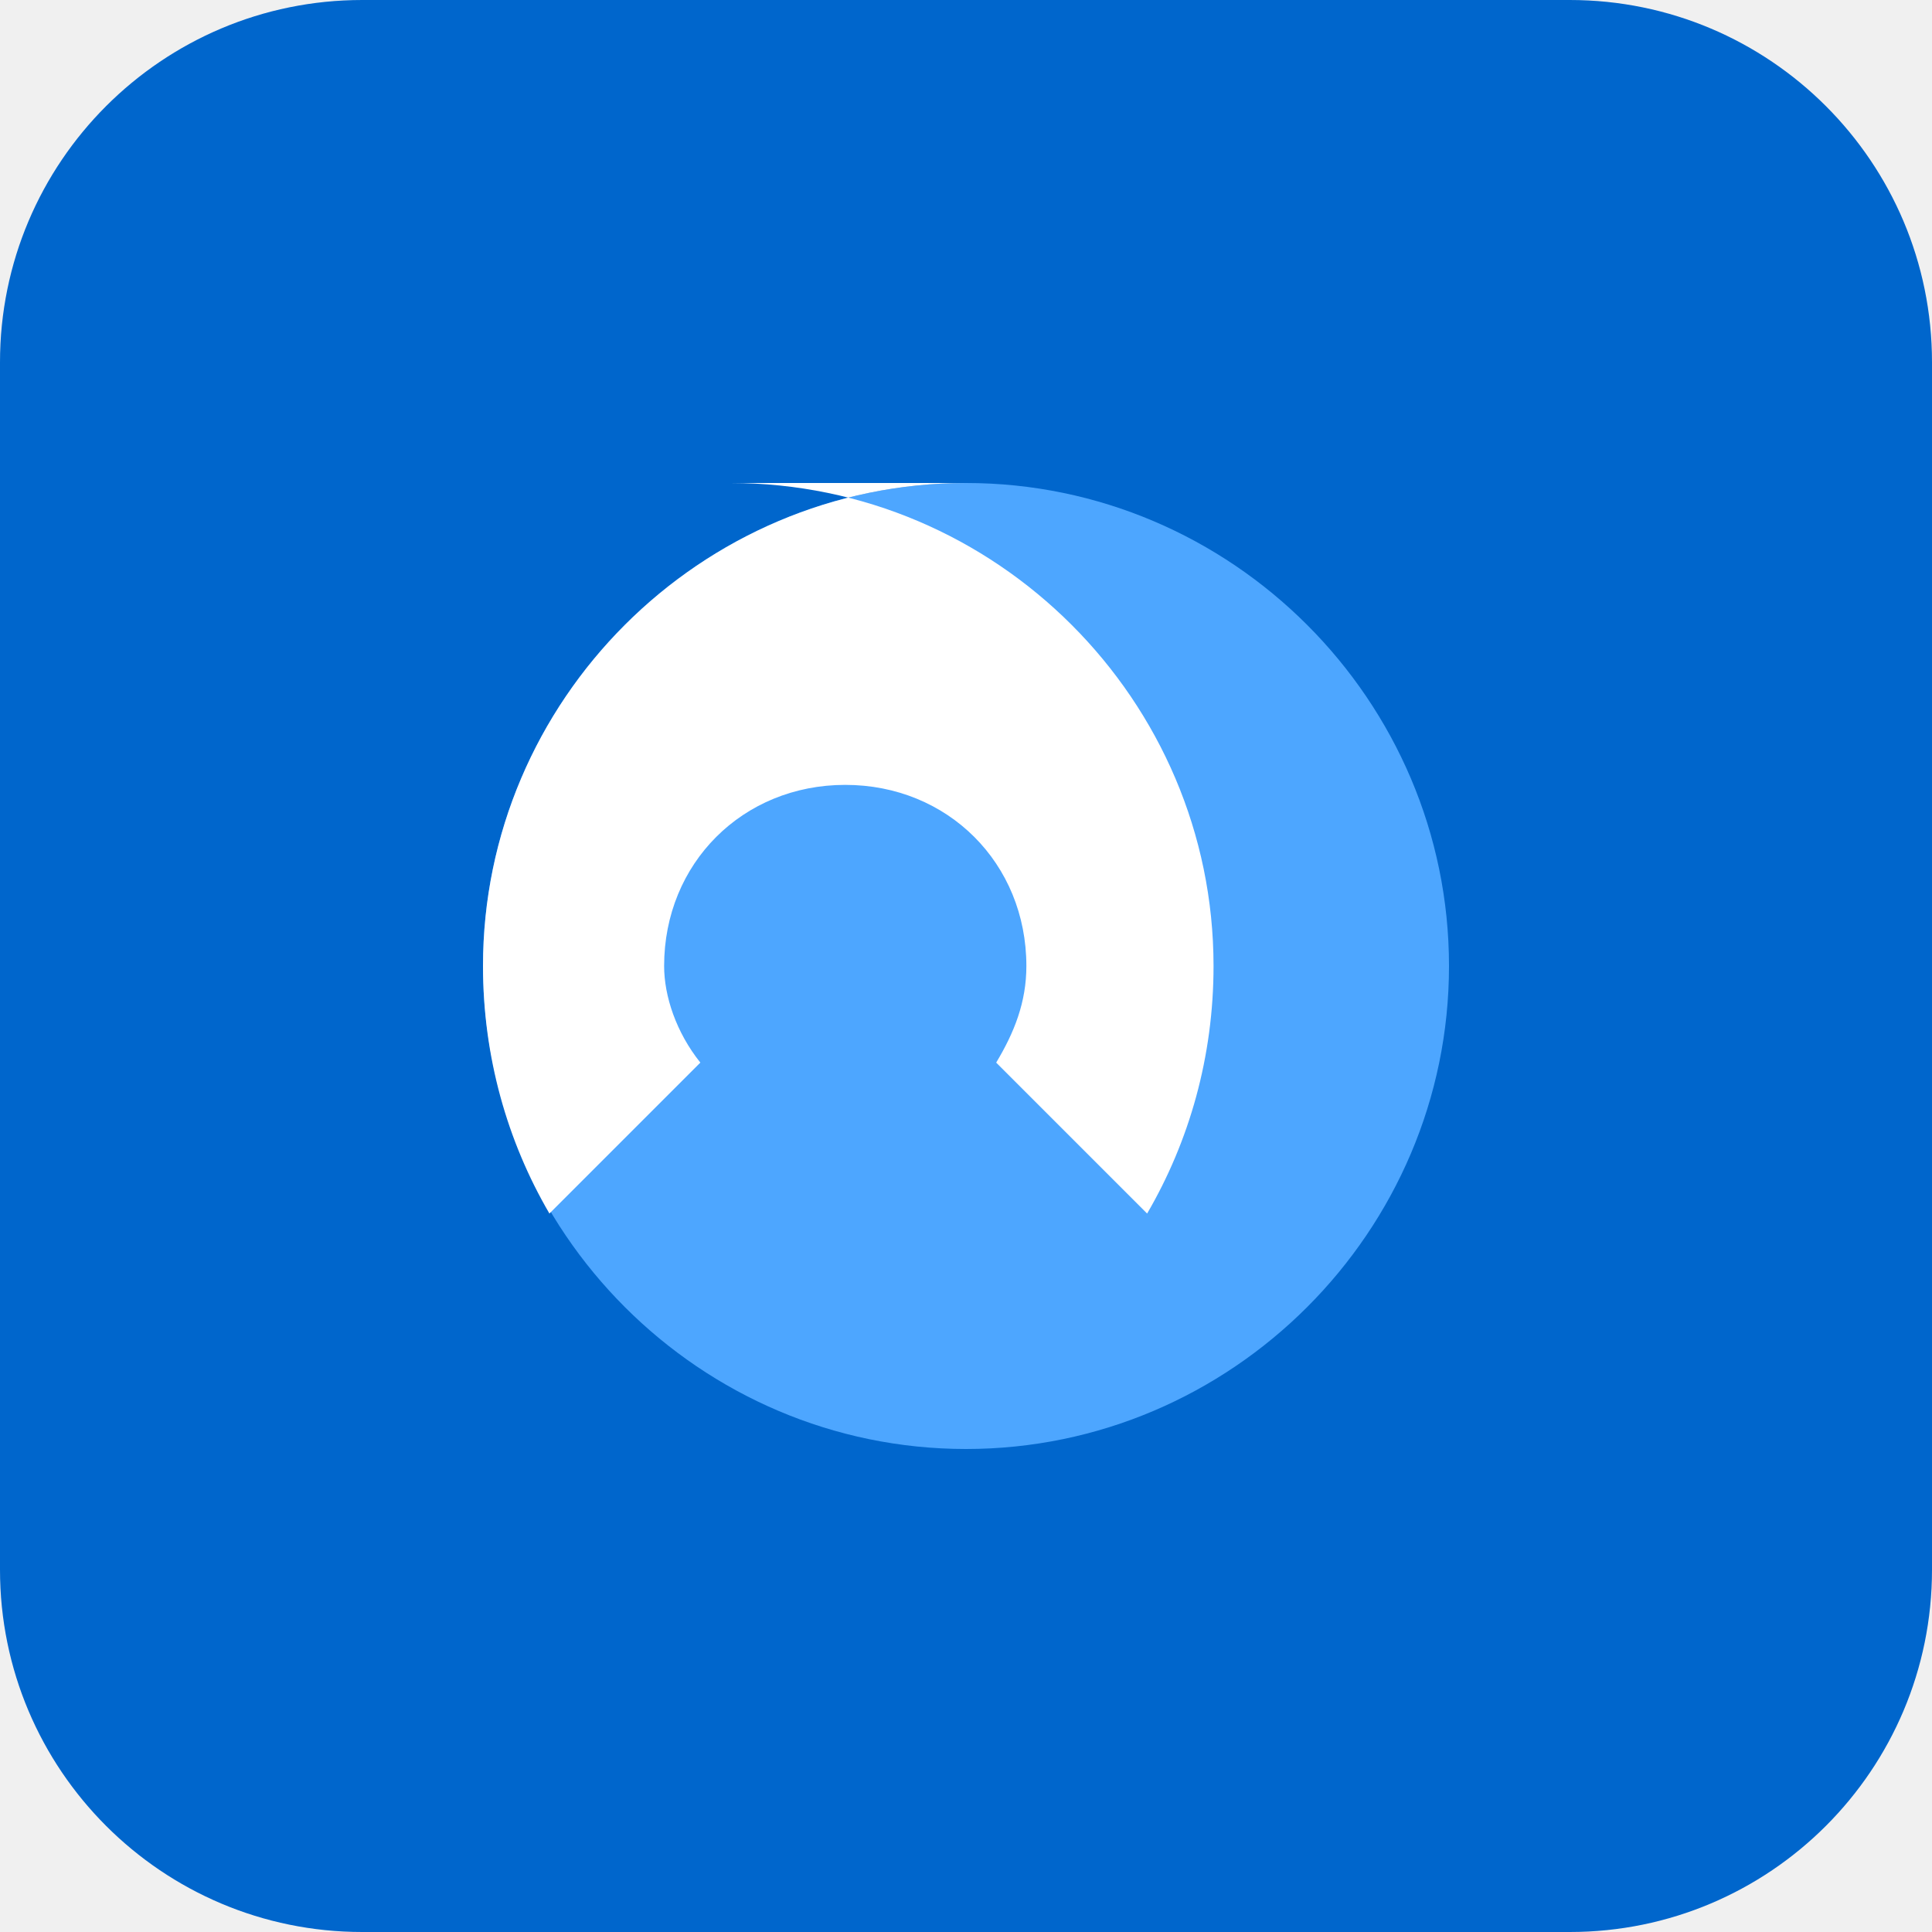
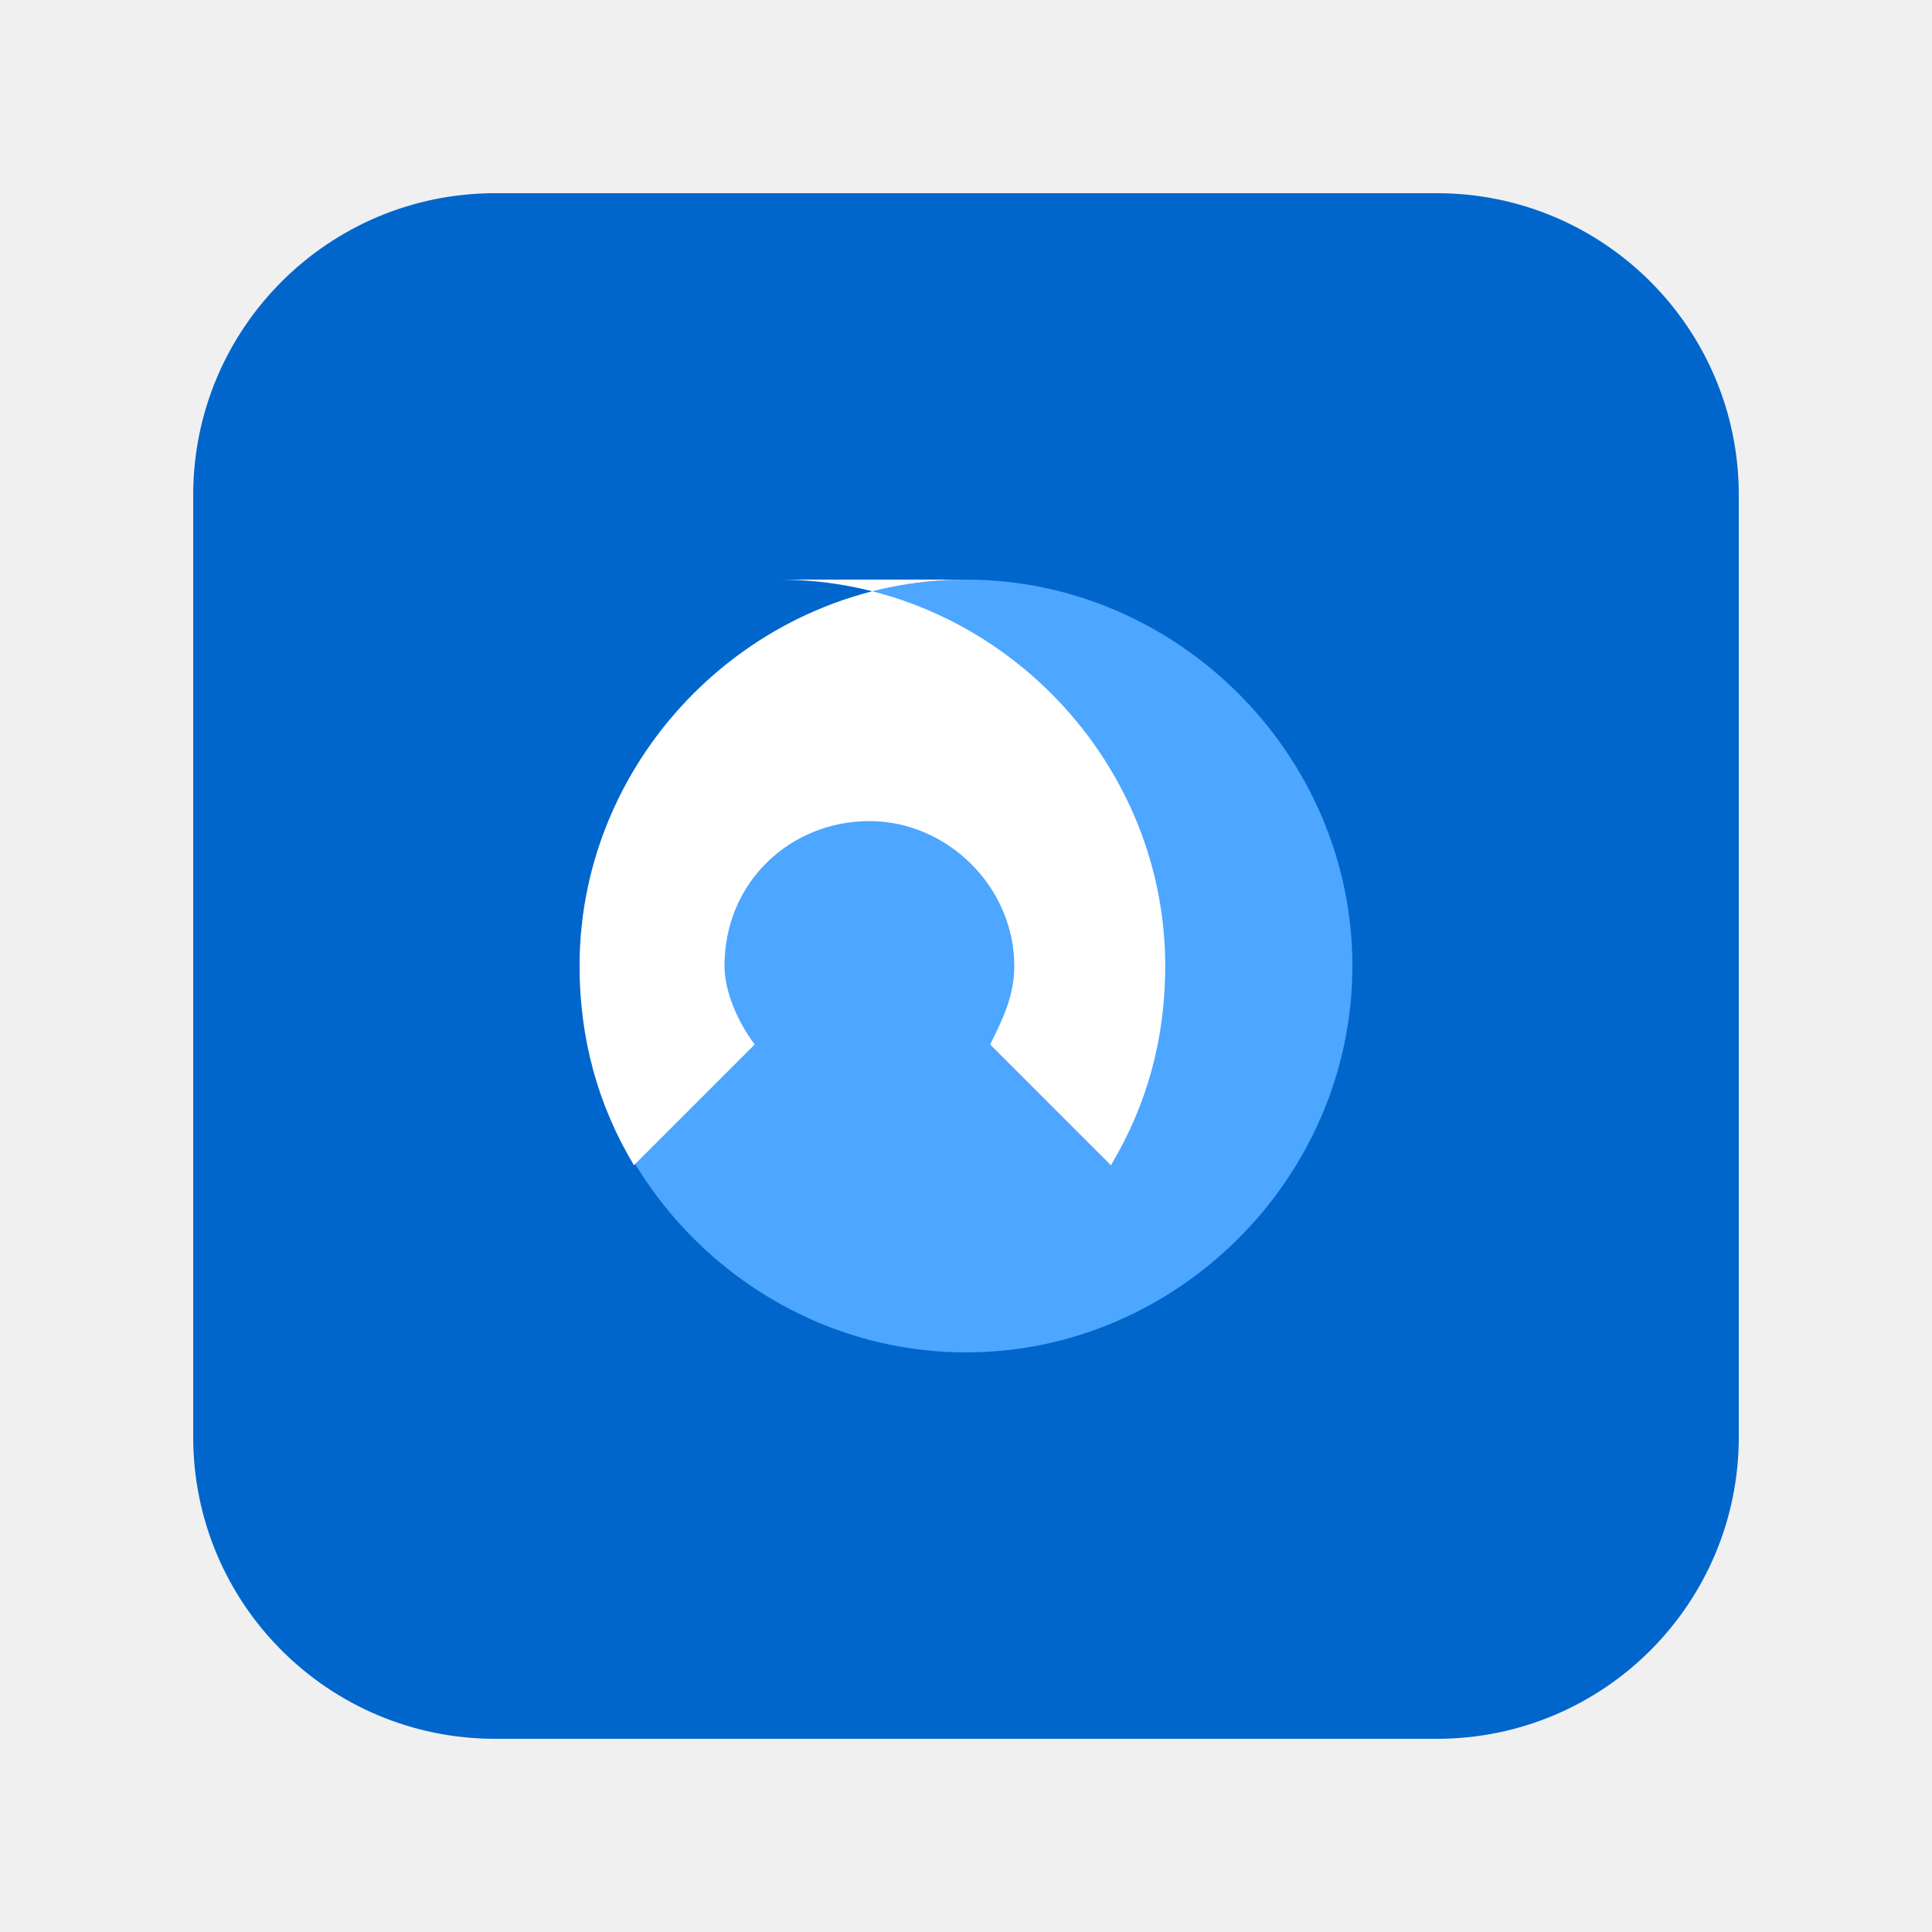
<svg xmlns="http://www.w3.org/2000/svg" viewBox="0 0 32 32">
-   <rect width="32" height="32" rx="6" fill="#0066cc" />
-   <path d="M8 16c0-4.4 3.6-8 8-8s8 3.6 8 8-3.6 8-8 8-8-3.6-8-8z" fill="#4da6ff" />
-   <path d="M16 8c-4.4 0-8 3.6-8 8 0 1.5.4 2.9 1.1 4.1l2.5-2.5c-.4-.5-.6-1.1-.6-1.6 0-1.7 1.3-3 3-3s3 1.3 3 3c0 .6-.2 1.1-.5 1.6l2.5 2.5c.7-1.2 1.1-2.6 1.1-4.1 0-4.4-3.6-8-8-8z" fill="#ffffff" />
+   <rect x="3.2" y="3.2" width="25.6" height="25.6" rx="5" fill="#0066cc" />
+   <path d="M9.6 16c0-3.5 2.9-6.4 6.4-6.4s6.4 2.9 6.4 6.4-2.9 6.4-6.4 6.4-6.4-2.9-6.4-6.4z" fill="#4da6ff" />
+   <path d="M16 9.6c-3.5 0-6.4 2.9-6.4 6.4 0 1.2.3 2.3.9 3.3l2-2c-.3-.4-.5-.9-.5-1.3 0-1.4 1.1-2.4 2.4-2.4s2.4 1.1 2.4 2.4c0 .5-.2.9-.4 1.3l2 2c.6-1 .9-2.1.9-3.3 0-3.5-2.9-6.4-6.4-6.4z" fill="#ffffff" />
</svg>
